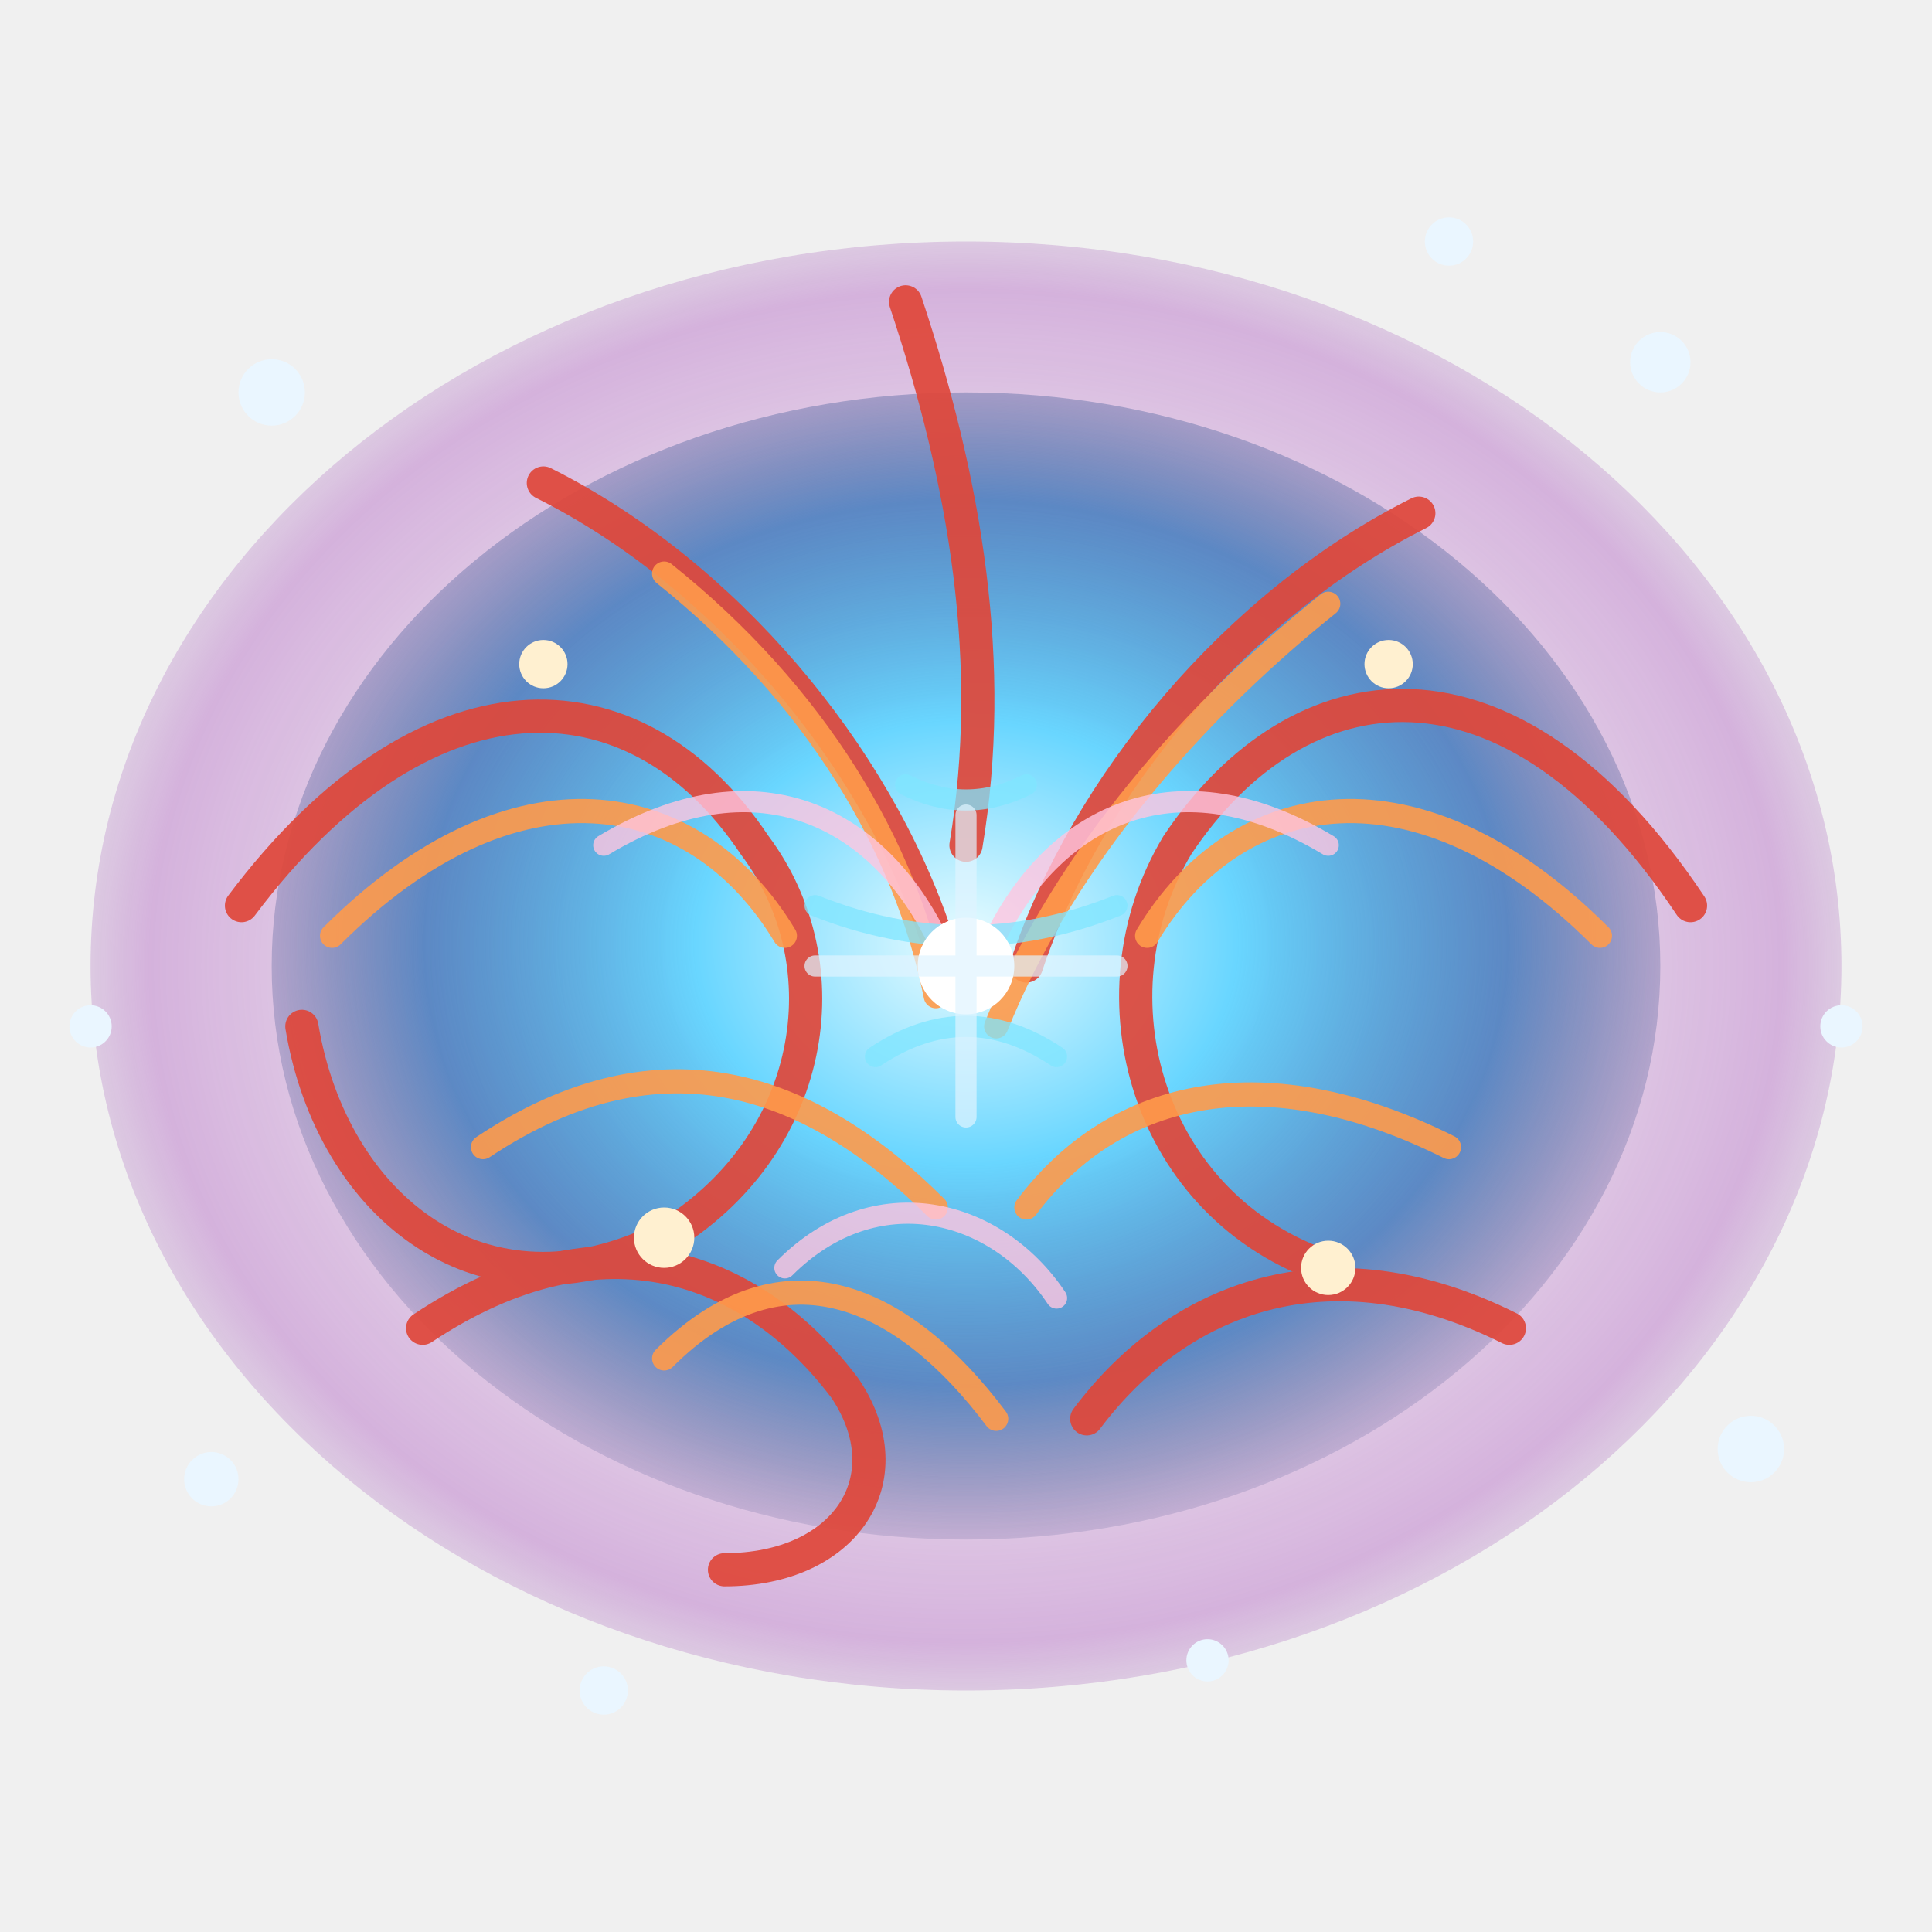
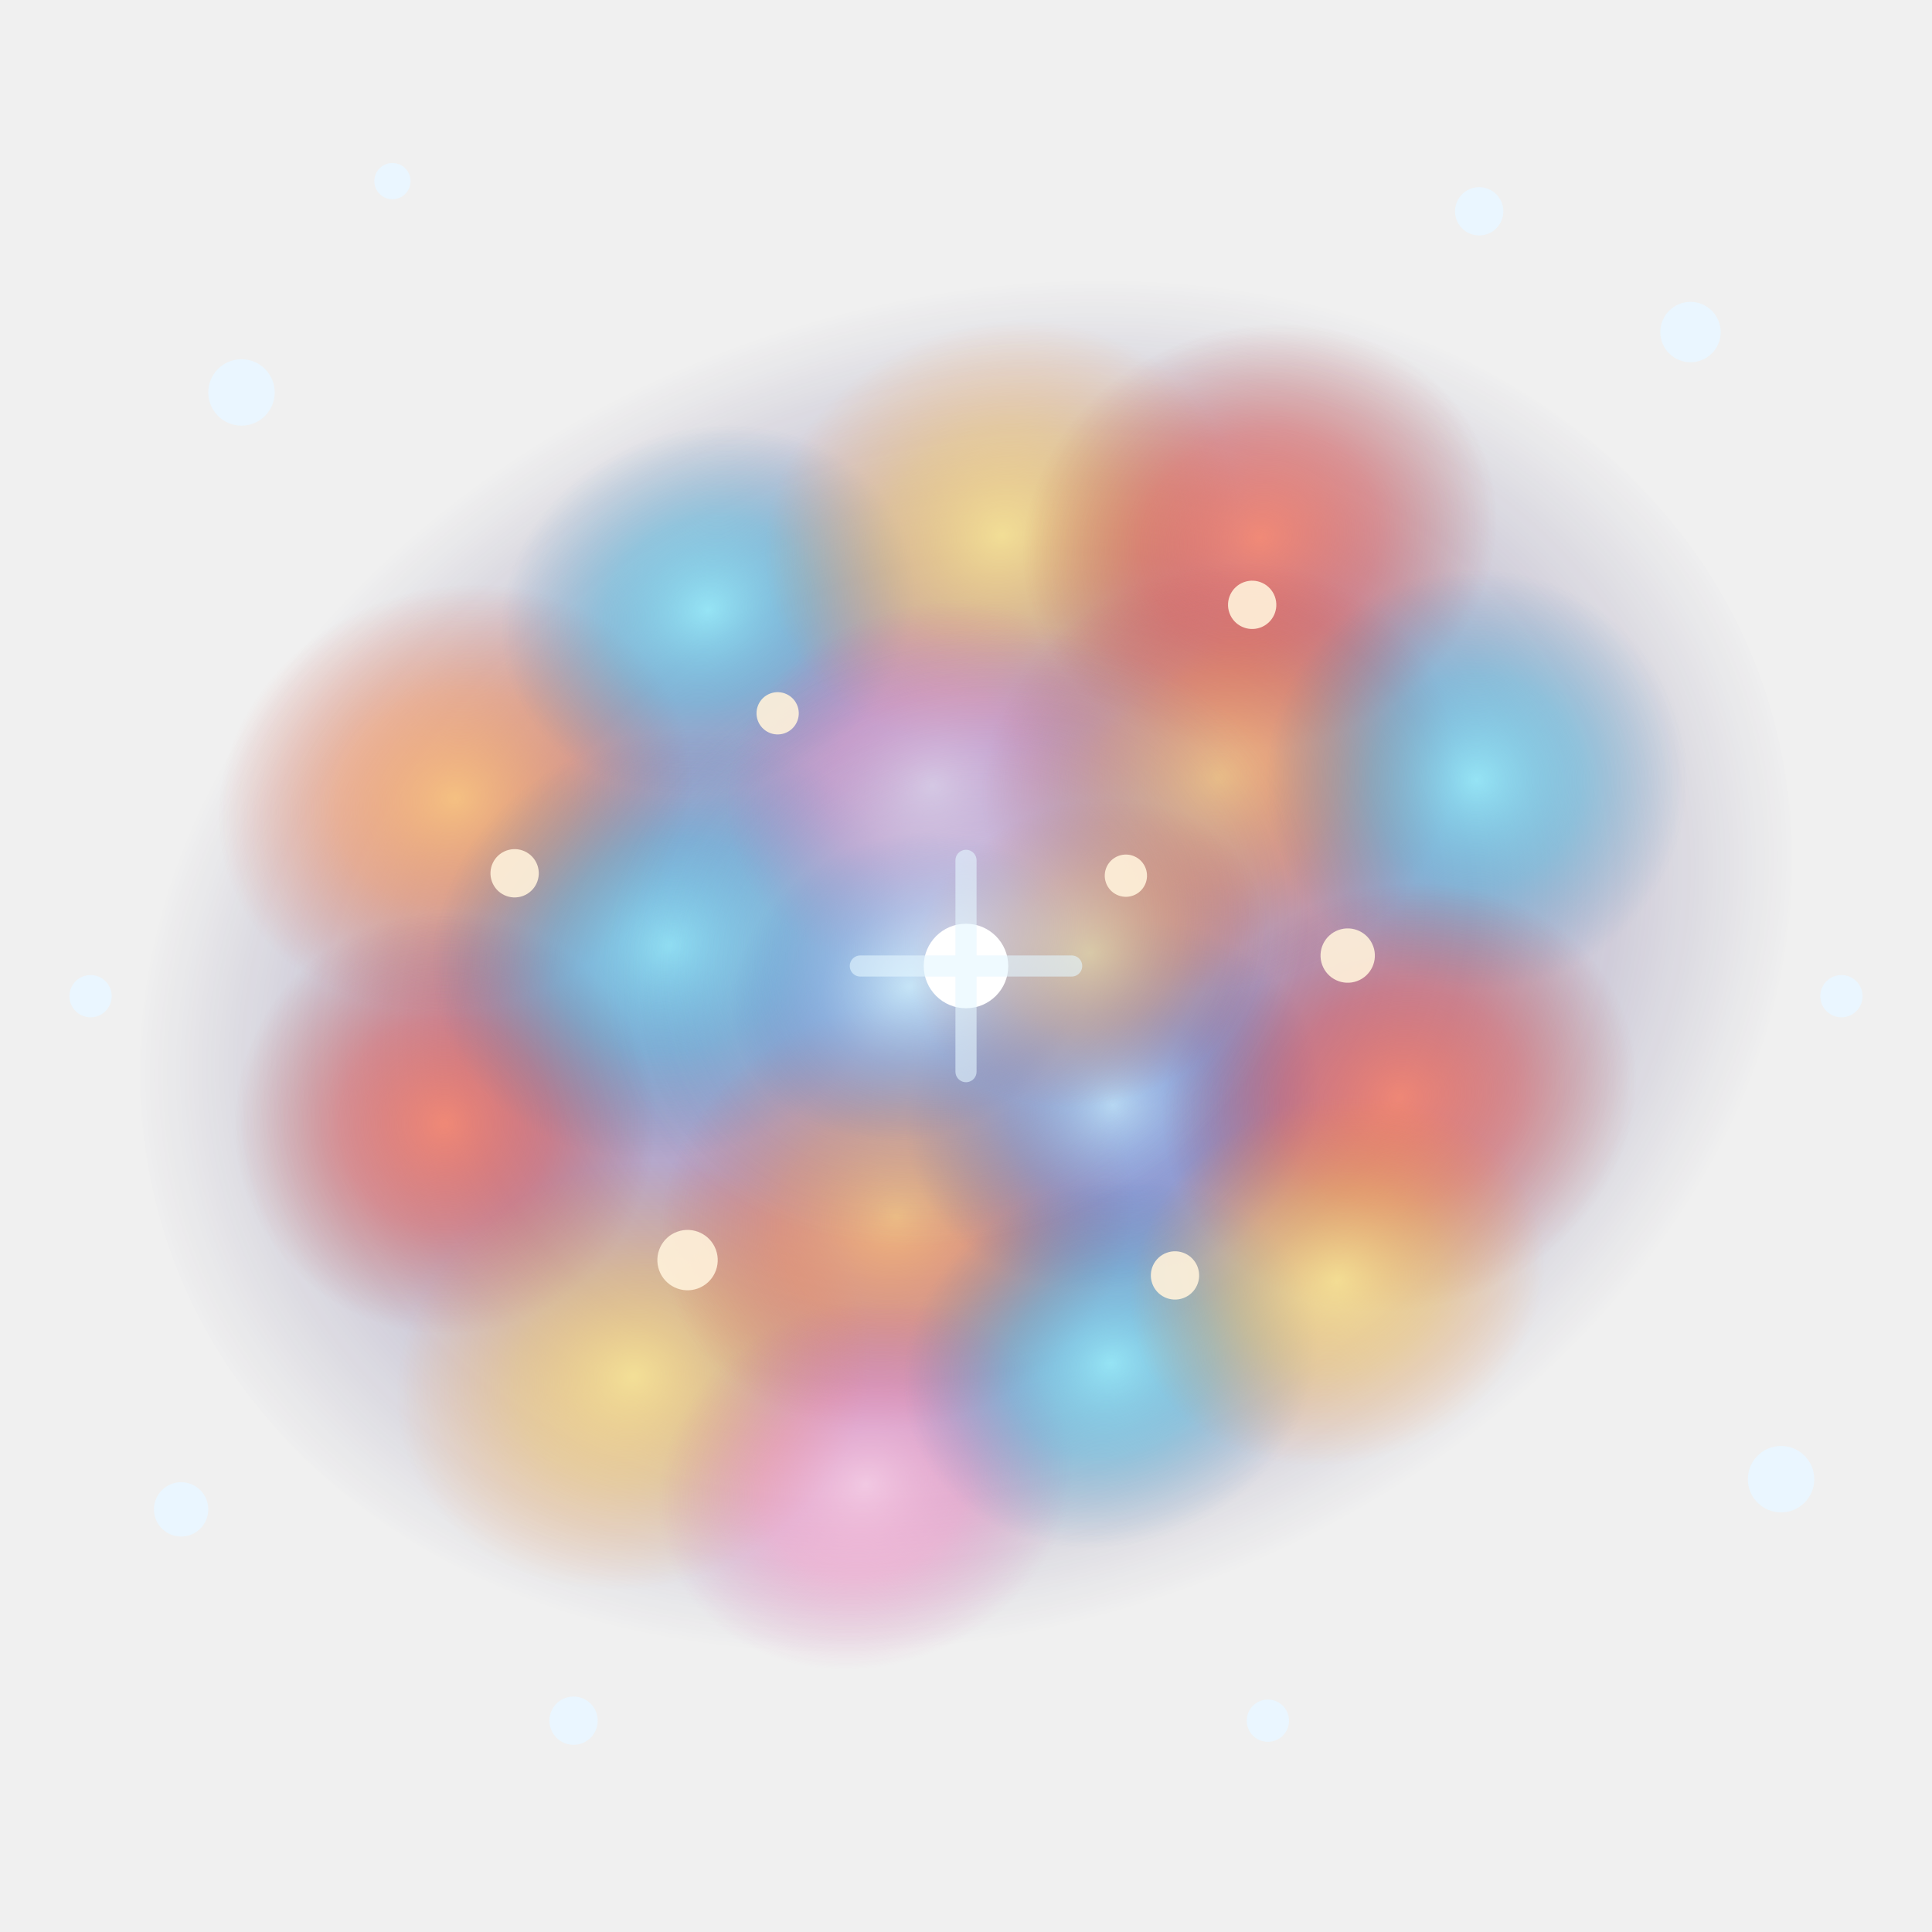
<svg xmlns="http://www.w3.org/2000/svg" viewBox="0 0 64 64">
  <defs>
-     <radialGradient id="snHeart" cx="0.5" cy="0.48" r="0.55">
-       <stop offset="0" stop-color="#eafcff" />
-       <stop offset="0.35" stop-color="#69d6ff" />
-       <stop offset="0.7" stop-color="#2f6fb8" stop-opacity="0.75" />
-       <stop offset="1" stop-color="#2a2f6a" stop-opacity="0" />
+     <radialGradient id="nVeil" cx="0.5" cy="0.5" r="0.5">
+       <stop offset="0" stop-color="#6a2f9a" stop-opacity="0.5" />
+       <stop offset="0.6" stop-color="#3f2080" stop-opacity="0.3" />
+       <stop offset="1" stop-color="#1a1450" stop-opacity="0" />
    </radialGradient>
-     <radialGradient id="snVeil" cx="0.5" cy="0.5" r="0.55">
-       <stop offset="0.3" stop-color="#b85ad0" stop-opacity="0" />
-       <stop offset="0.85" stop-color="#a23fb8" stop-opacity="0.35" />
-       <stop offset="1" stop-color="#7a2a9a" stop-opacity="0" />
+     <radialGradient id="nTeal" cx="0.5" cy="0.5" r="0.5">
+       <stop offset="0" stop-color="#8af0ff" stop-opacity="0.78" />
+       <stop offset="0.5" stop-color="#33b6e0" stop-opacity="0.4" />
+       <stop offset="1" stop-color="#2070b0" stop-opacity="0" />
+     </radialGradient>
+     <radialGradient id="nBlue" cx="0.5" cy="0.5" r="0.5">
+       <stop offset="0" stop-color="#c4e8ff" stop-opacity="0.78" />
+       <stop offset="0.5" stop-color="#5a8ce0" stop-opacity="0.4" />
+       <stop offset="1" stop-color="#3050b0" stop-opacity="0" />
+     </radialGradient>
+     <radialGradient id="nOrange" cx="0.5" cy="0.5" r="0.5">
+       <stop offset="0" stop-color="#ffc070" stop-opacity="0.82" />
+       <stop offset="0.5" stop-color="#ff7e36" stop-opacity="0.42" />
+       <stop offset="1" stop-color="#d8402e" stop-opacity="0" />
+     </radialGradient>
+     <radialGradient id="nRed" cx="0.5" cy="0.5" r="0.5">
+       <stop offset="0" stop-color="#ff7a5a" stop-opacity="0.76" />
+       <stop offset="0.5" stop-color="#e0362c" stop-opacity="0.4" />
+       <stop offset="1" stop-color="#a01818" stop-opacity="0" />
+     </radialGradient>
+     <radialGradient id="nGold" cx="0.5" cy="0.5" r="0.5">
+       <stop offset="0" stop-color="#ffe888" stop-opacity="0.8" />
+       <stop offset="0.5" stop-color="#ffc24a" stop-opacity="0.4" />
+       <stop offset="1" stop-color="#ff8a36" stop-opacity="0" />
+     </radialGradient>
+     <radialGradient id="nPink" cx="0.5" cy="0.5" r="0.5">
+       <stop offset="0" stop-color="#ffc8e6" stop-opacity="0.72" />
+       <stop offset="0.5" stop-color="#ff7ec0" stop-opacity="0.38" />
+       <stop offset="1" stop-color="#c850a0" stop-opacity="0" />
+     </radialGradient>
+     <radialGradient id="nCore" cx="0.5" cy="0.5" r="0.5">
+       <stop offset="0" stop-color="#eafdff" stop-opacity="0.6" />
+       <stop offset="0.5" stop-color="#9fe6f4" stop-opacity="0.28" />
+       <stop offset="1" stop-color="#5ab6e0" stop-opacity="0" />
    </radialGradient>
  </defs>
-   <ellipse cx="32" cy="32" rx="29" ry="24" fill="url(#snVeil)" />
-   <ellipse cx="32" cy="32" rx="23" ry="19" fill="url(#snHeart)" />
-   <g fill="none" stroke-linecap="round">
-     <g stroke="#e0463a" stroke-width="1.1" opacity="0.92">
-       <path d="M8 30 C14 22 21 22 25 28 C28 32 27 38 22 41 C16 44 11 40 10 34" />
-       <path d="M56 30 C50 21 43 22 39 28 C36 33 38 40 44 42" />
-       <path d="M14 44 C20 40 25 42 28 46 C30 49 28 52 24 52" />
-       <path d="M50 44 C44 41 39 43 36 47" />
-       <path d="M18 16 C24 19 29 25 31 31" />
-       <path d="M47 17 C41 20 36 26 34 32" />
-       <path d="M30 10 C32 16 33 22 32 28" />
-     </g>
-     <g stroke="#ff9a4a" stroke-width="0.8" opacity="0.9">
-       <path d="M11 31 C17 25 23 26 26 31" />
-       <path d="M53 31 C47 25 41 26 38 31" />
-       <path d="M22 45 C26 41 30 43 33 47" />
-       <path d="M22 19 C27 23 30 28 31 33" />
-       <path d="M44 20 C39 24 35 29 33 34" />
-       <path d="M16 38 C22 34 27 36 31 40" />
-       <path d="M48 38 C42 35 37 36 34 40" />
-     </g>
-     <g stroke="#ffc6e0" stroke-width="0.7" opacity="0.8">
-       <path d="M20 28 C25 25 29 27 31 31" />
-       <path d="M44 28 C39 25 35 27 33 31" />
-       <path d="M26 42 C29 39 33 40 35 43" />
-     </g>
-     <g stroke="#7fe6ff" stroke-width="0.7" opacity="0.75">
-       <path d="M27 30 Q32 32 37 30" />
-       <path d="M29 35 Q32 33 35 35" />
-       <path d="M30 26 Q32 27 34 26" />
+   <g transform="rotate(-20 32 32)">
+     <ellipse cx="32" cy="32" rx="28" ry="22" fill="url(#nVeil)" />
+     <ellipse cx="18" cy="21" rx="8" ry="7" fill="url(#nOrange)" />
+     <ellipse cx="28" cy="18" rx="7" ry="6" fill="url(#nTeal)" />
+     <ellipse cx="38" cy="19" rx="8" ry="7" fill="url(#nGold)" />
+     <ellipse cx="46" cy="22" rx="8" ry="7" fill="url(#nRed)" />
+     <ellipse cx="14" cy="31" rx="7" ry="7" fill="url(#nRed)" />
+     <ellipse cx="23" cy="28" rx="8" ry="7" fill="url(#nTeal)" />
+     <ellipse cx="33" cy="26" rx="7" ry="6" fill="url(#nPink)" />
+     <ellipse cx="42" cy="29" rx="8" ry="7" fill="url(#nOrange)" />
+     <ellipse cx="50" cy="32" rx="7" ry="7" fill="url(#nTeal)" />
+     <ellipse cx="17" cy="41" rx="8" ry="7" fill="url(#nGold)" />
+     <ellipse cx="27" cy="39" rx="8" ry="7" fill="url(#nOrange)" />
+     <ellipse cx="35" cy="38" rx="7" ry="6" fill="url(#nBlue)" />
+     <ellipse cx="44" cy="41" rx="8" ry="7" fill="url(#nRed)" />
+     <ellipse cx="23" cy="47" rx="7" ry="6" fill="url(#nPink)" />
+     <ellipse cx="32" cy="46" rx="7" ry="6" fill="url(#nTeal)" />
+     <ellipse cx="40" cy="46" rx="7" ry="6" fill="url(#nGold)" />
+     <ellipse cx="30" cy="32" rx="6" ry="5" fill="url(#nBlue)" />
+     <ellipse cx="36" cy="33" rx="6" ry="5" fill="url(#nOrange)" />
+     <ellipse cx="32" cy="31" rx="12" ry="10" fill="url(#nCore)" />
+     <g fill="#fff2da" opacity="0.9">
+       <circle cx="20" cy="38" r="1" />
+       <circle cx="44" cy="36" r="0.9" />
+       <circle cx="19" cy="24" r="0.8" />
+       <circle cx="45" cy="24" r="0.8" />
+       <circle cx="35" cy="44" r="0.8" />
+       <circle cx="29" cy="22" r="0.7" />
+       <circle cx="38" cy="31" r="0.7" />
    </g>
  </g>
-   <g fill="#fff0d0">
-     <circle cx="22" cy="41" r="1" />
-     <circle cx="44" cy="42" r="0.9" />
-     <circle cx="18" cy="22" r="0.8" />
-     <circle cx="46" cy="22" r="0.8" />
-   </g>
-   <circle cx="32" cy="32" r="1.6" fill="#ffffff" />
-   <g stroke="#dff4ff" stroke-width="0.7" stroke-linecap="round" opacity="0.7">
-     <path d="M32 27 L32 37 M27 32 L37 32" />
+   <circle cx="32" cy="32" r="1.4" fill="#ffffff" />
+   <g stroke="#e4f6ff" stroke-width="0.7" stroke-linecap="round" opacity="0.6">
+     <path d="M32 28.5 L32 35.5 M28.5 32 L35.5 32" />
  </g>
  <g fill="#eaf6ff">
-     <circle cx="9" cy="13" r="1.1" />
-     <circle cx="55" cy="12" r="1" />
-     <circle cx="58" cy="48" r="1.1" />
-     <circle cx="7" cy="49" r="0.9" />
-     <circle cx="48" cy="8" r="0.8" />
-     <circle cx="20" cy="56" r="0.8" />
-     <circle cx="40" cy="55" r="0.7" />
-     <circle cx="3" cy="34" r="0.7" />
-     <circle cx="61" cy="34" r="0.7" />
+     <circle cx="8" cy="13" r="1.1" />
+     <circle cx="56" cy="11" r="1" />
+     <circle cx="59" cy="49" r="1.1" />
+     <circle cx="6" cy="50" r="0.9" />
+     <circle cx="49" cy="7" r="0.8" />
+     <circle cx="19" cy="57" r="0.8" />
+     <circle cx="42" cy="57" r="0.7" />
+     <circle cx="3" cy="33" r="0.7" />
+     <circle cx="61" cy="33" r="0.7" />
+     <circle cx="13" cy="6" r="0.6" />
  </g>
</svg>
